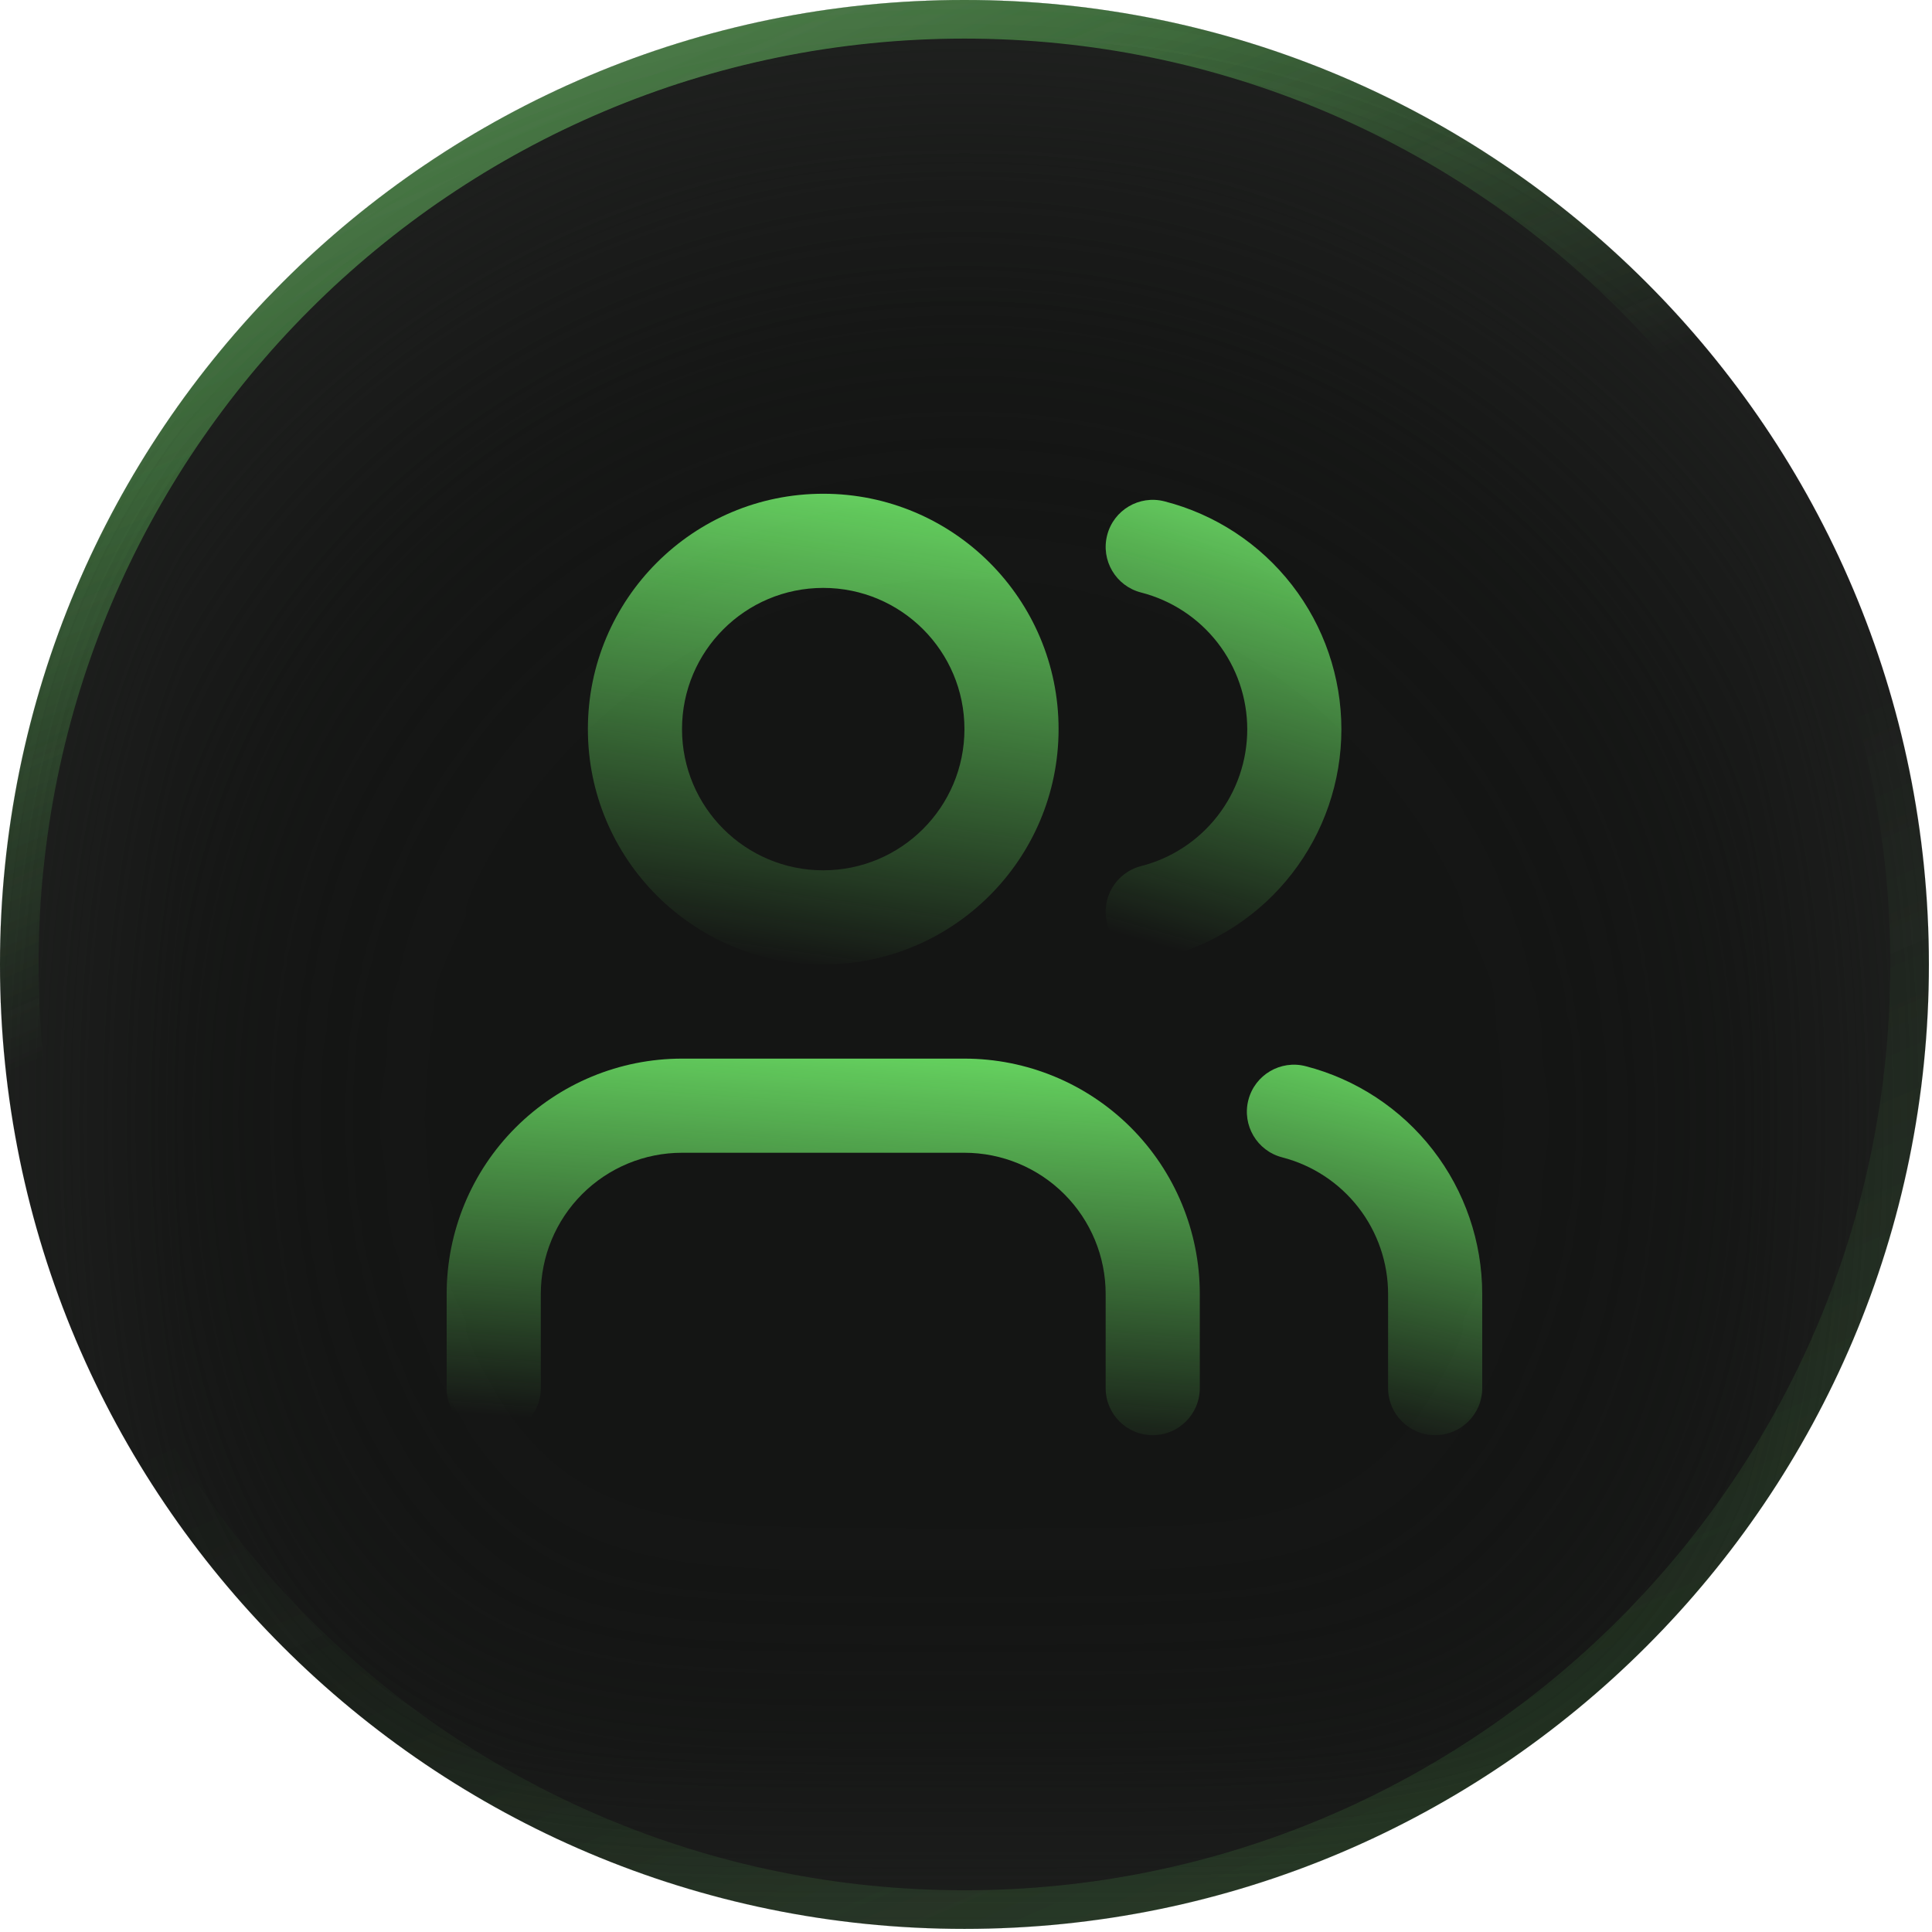
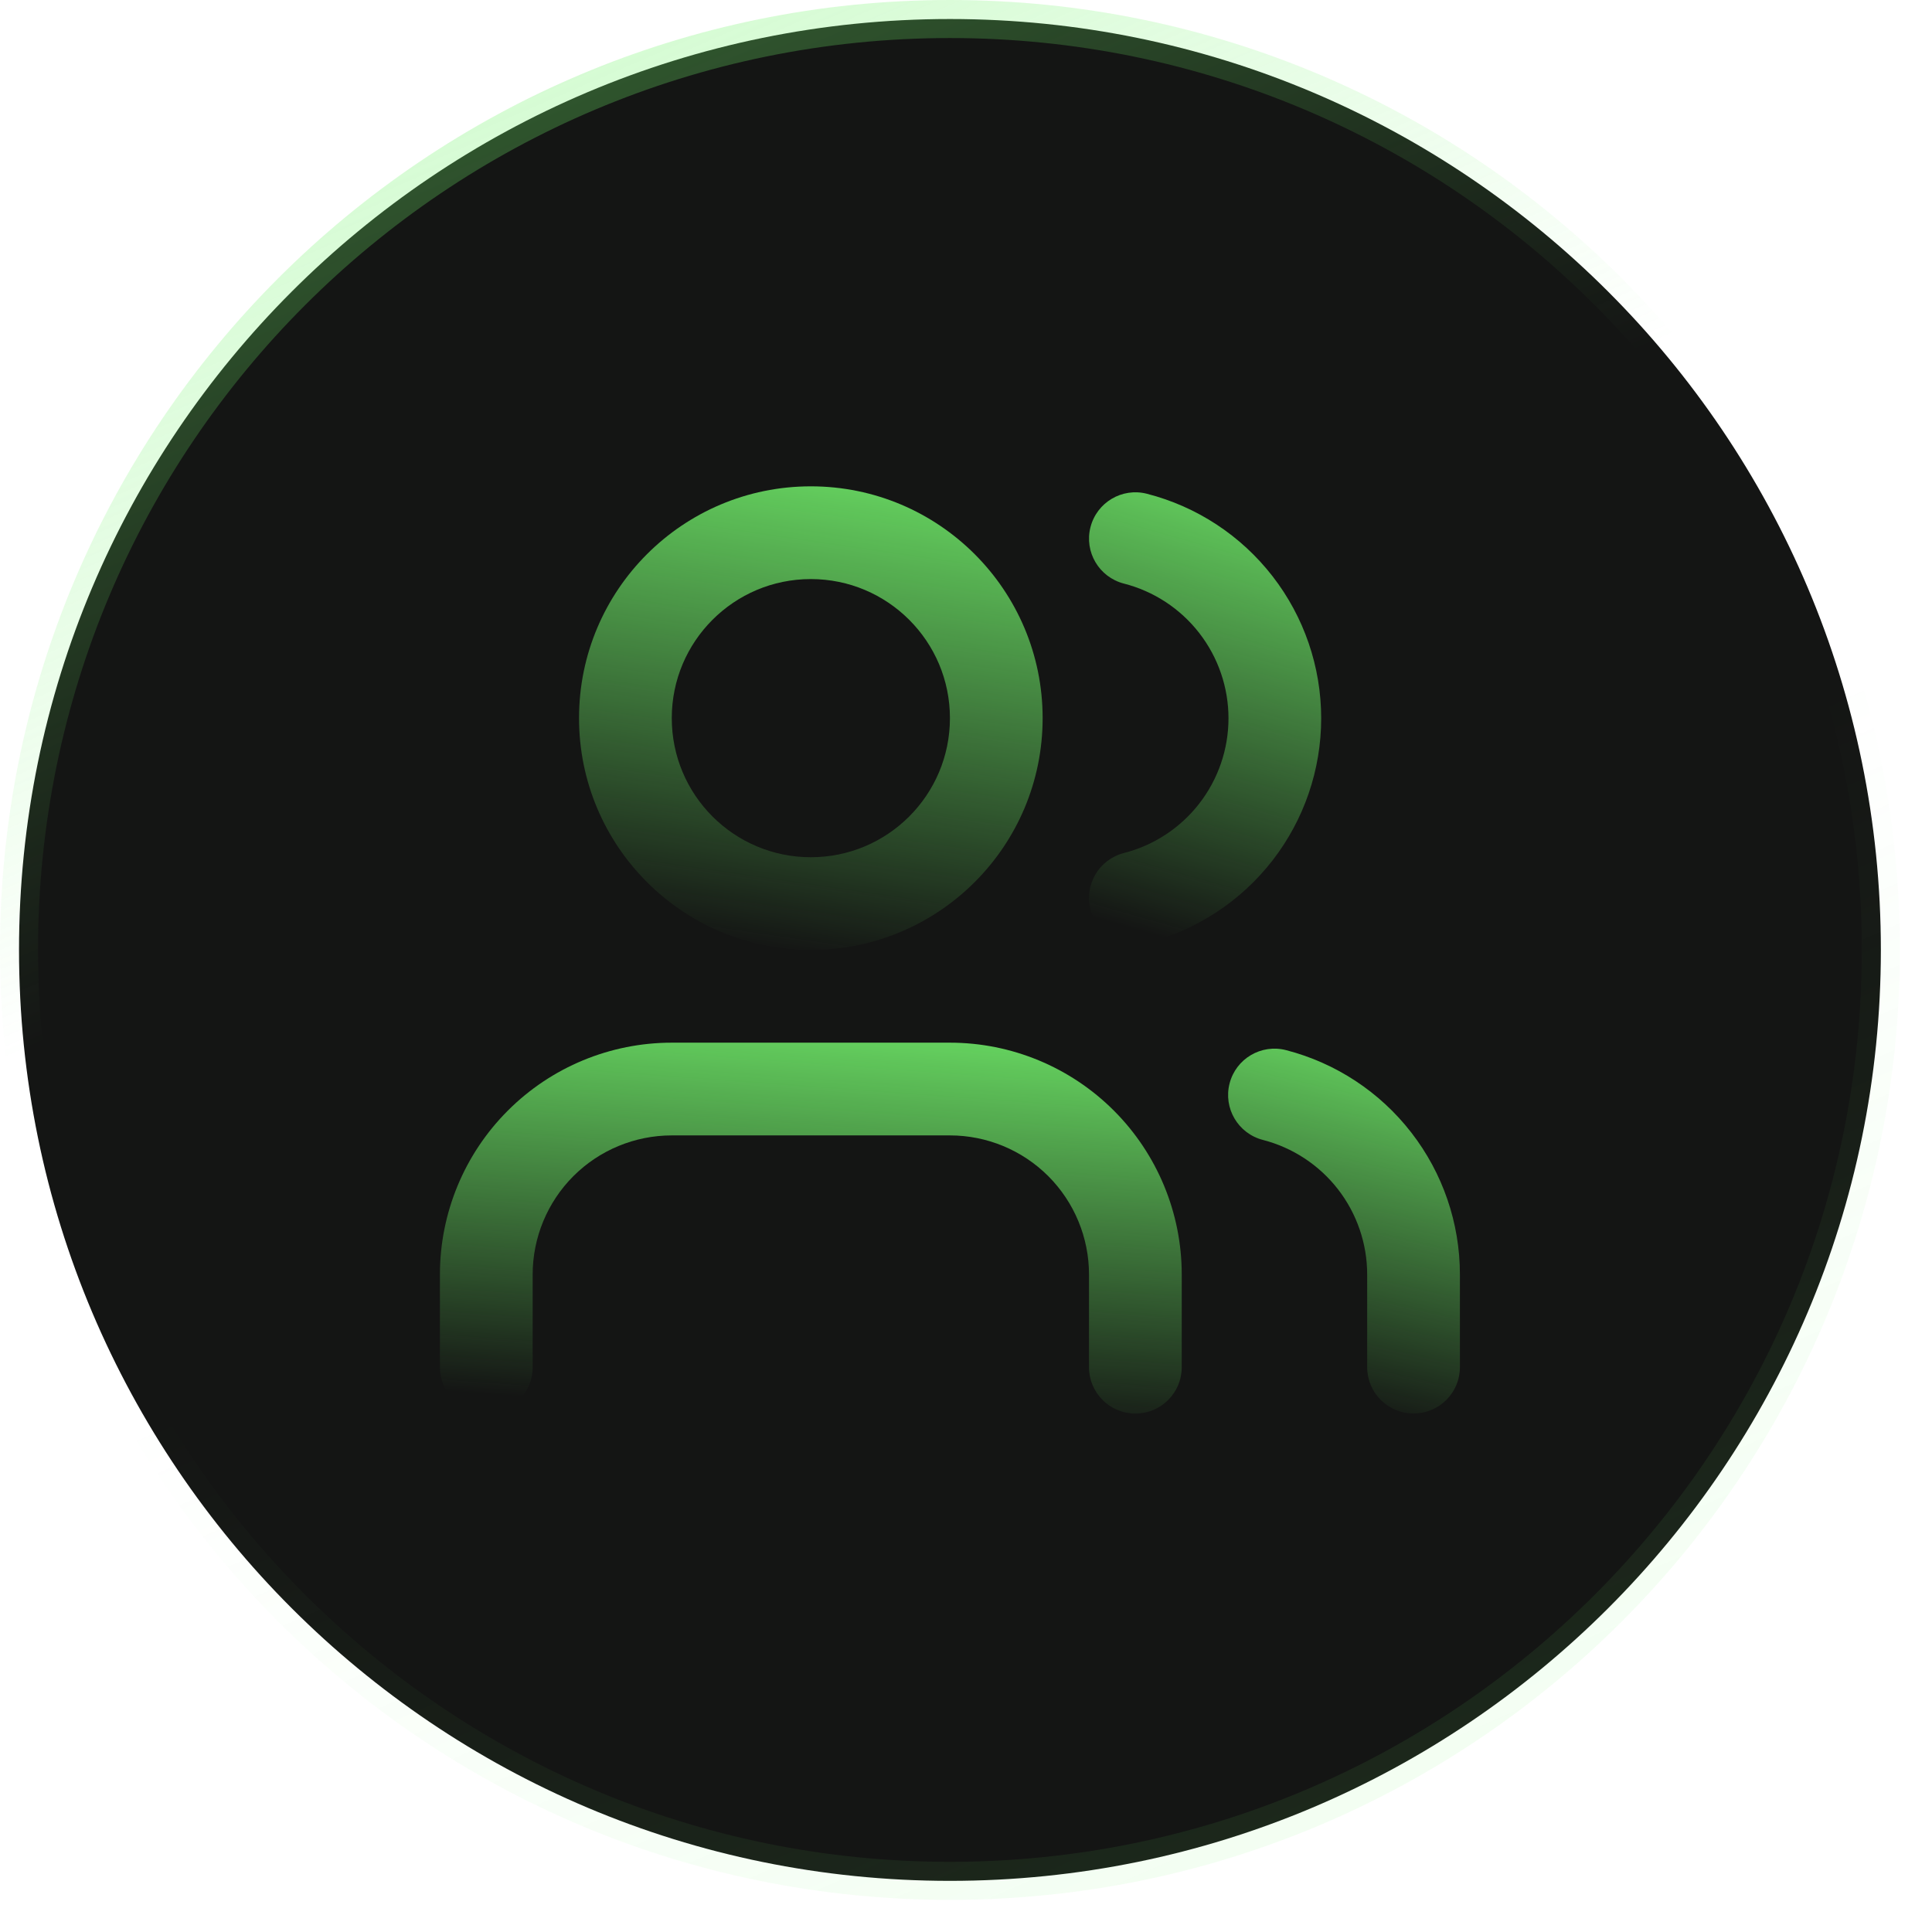
- <svg xmlns="http://www.w3.org/2000/svg" width="87" height="87" viewBox="0 0 87 87" fill="none">
-   <g filter="url(#filter0_i_520_3385)">
-     <rect width="86.86" height="86.86" rx="43.43" fill="#141514" />
-     <rect x="0.869" y="0.869" width="85.122" height="85.122" rx="42.561" stroke="url(#paint0_linear_520_3385)" stroke-width="1.738" stroke-linecap="round" />
-     <path fill-rule="evenodd" clip-rule="evenodd" d="M23.218 50.775C25.206 48.788 27.901 47.671 30.712 47.671H43.43C46.241 47.671 48.936 48.788 50.924 50.775C52.911 52.763 54.028 55.458 54.028 58.269V62.508C54.028 63.679 53.079 64.628 51.908 64.628C50.738 64.628 49.789 63.679 49.789 62.508V58.269C49.789 56.583 49.119 54.965 47.926 53.773C46.734 52.58 45.116 51.91 43.43 51.91H30.712C29.026 51.91 27.408 52.58 26.215 53.773C25.023 54.965 24.353 56.583 24.353 58.269V62.508C24.353 63.679 23.404 64.628 22.233 64.628C21.063 64.628 20.114 63.679 20.114 62.508V58.269C20.114 55.458 21.23 52.763 23.218 50.775Z" fill="url(#paint1_linear_520_3385)" />
-     <path fill-rule="evenodd" clip-rule="evenodd" d="M37.071 26.474C33.559 26.474 30.712 29.321 30.712 32.833C30.712 36.344 33.559 39.191 37.071 39.191C40.583 39.191 43.43 36.344 43.43 32.833C43.43 29.321 40.583 26.474 37.071 26.474ZM26.473 32.833C26.473 26.979 31.218 22.234 37.071 22.234C42.924 22.234 47.669 26.979 47.669 32.833C47.669 38.686 42.924 43.431 37.071 43.431C31.218 43.431 26.473 38.686 26.473 32.833Z" fill="url(#paint2_linear_520_3385)" />
-     <path fill-rule="evenodd" clip-rule="evenodd" d="M56.215 49.535C56.508 48.401 57.664 47.719 58.797 48.012C61.071 48.599 63.086 49.925 64.524 51.781C65.963 53.637 66.744 55.918 66.746 58.266L66.746 62.507C66.746 63.677 65.797 64.626 64.626 64.626C63.456 64.626 62.507 63.677 62.507 62.507L62.507 58.269C62.507 58.269 62.507 58.269 62.507 58.269C62.506 56.86 62.037 55.491 61.174 54.378C60.31 53.264 59.102 52.469 57.738 52.117C56.604 51.824 55.923 50.668 56.215 49.535Z" fill="url(#paint3_linear_520_3385)" />
-     <path fill-rule="evenodd" clip-rule="evenodd" d="M49.856 24.102C50.146 22.968 51.301 22.284 52.435 22.575C54.715 23.158 56.735 24.484 58.178 26.343C59.621 28.202 60.404 30.488 60.404 32.842C60.404 35.195 59.621 37.481 58.178 39.34C56.735 41.199 54.715 42.525 52.435 43.109C51.301 43.399 50.146 42.715 49.856 41.581C49.565 40.447 50.249 39.292 51.383 39.002C52.751 38.652 53.964 37.856 54.829 36.741C55.695 35.625 56.165 34.254 56.165 32.842C56.165 31.43 55.695 30.058 54.829 28.942C53.964 27.827 52.751 27.032 51.383 26.681C50.249 26.391 49.565 25.236 49.856 24.102Z" fill="url(#paint4_linear_520_3385)" />
-   </g>
+ <svg xmlns="http://www.w3.org/2000/svg" width="51" height="51" viewBox="0 0 51 51" fill="none">
+   <rect x="0.502" y="0.502" width="49.148" height="49.148" rx="24.574" fill="#141514" />
+   <rect x="0.502" y="0.502" width="49.148" height="49.148" rx="24.574" stroke="url(#paint0_linear_472_2896)" stroke-width="1.004" stroke-linecap="round" />
+   <path fill-rule="evenodd" clip-rule="evenodd" d="M13.406 29.317C14.553 28.169 16.11 27.524 17.733 27.524H25.076C26.698 27.524 28.255 28.169 29.403 29.317C30.55 30.464 31.195 32.021 31.195 33.644V36.091C31.195 36.767 30.647 37.315 29.971 37.315C29.295 37.315 28.747 36.767 28.747 36.091V33.644C28.747 32.67 28.36 31.736 27.672 31.047C26.983 30.359 26.049 29.972 25.076 29.972H17.733C16.759 29.972 15.825 30.359 15.136 31.047C14.448 31.736 14.061 32.67 14.061 33.644V36.091C14.061 36.767 13.513 37.315 12.837 37.315C12.161 37.315 11.613 36.767 11.613 36.091V33.644C11.613 32.021 12.258 30.464 13.406 29.317Z" fill="url(#paint1_linear_472_2896)" />
+   <path fill-rule="evenodd" clip-rule="evenodd" d="M21.404 15.286C19.376 15.286 17.733 16.929 17.733 18.957C17.733 20.985 19.376 22.629 21.404 22.629C23.432 22.629 25.076 20.985 25.076 18.957C25.076 16.929 23.432 15.286 21.404 15.286ZM15.285 18.957C15.285 15.578 18.024 12.838 21.404 12.838C24.784 12.838 27.523 15.578 27.523 18.957C27.523 22.337 24.784 25.076 21.404 25.076C18.024 25.076 15.285 22.337 15.285 18.957Z" fill="url(#paint2_linear_472_2896)" />
+   <path fill-rule="evenodd" clip-rule="evenodd" d="M32.458 28.6C32.627 27.945 33.294 27.552 33.949 27.721C35.261 28.06 36.425 28.825 37.255 29.897C38.086 30.968 38.537 32.285 38.538 33.641L38.538 36.09C38.538 36.766 37.99 37.313 37.314 37.313C36.638 37.313 36.09 36.766 36.09 36.09L36.09 33.643C36.09 33.643 36.09 33.643 36.09 33.643C36.09 32.83 35.819 32.039 35.321 31.396C34.822 30.753 34.124 30.294 33.337 30.091C32.682 29.922 32.289 29.254 32.458 28.6Z" fill="url(#paint3_linear_472_2896)" />
+   <path fill-rule="evenodd" clip-rule="evenodd" d="M28.786 13.916C28.953 13.261 29.62 12.866 30.275 13.034C31.591 13.371 32.758 14.136 33.591 15.21C34.424 16.283 34.876 17.603 34.876 18.962C34.876 20.32 34.424 21.64 33.591 22.714C32.758 23.787 31.591 24.553 30.275 24.89C29.62 25.057 28.953 24.662 28.786 24.008C28.618 23.353 29.013 22.686 29.668 22.518C30.457 22.316 31.157 21.857 31.657 21.213C32.157 20.569 32.429 19.777 32.429 18.962C32.429 18.146 32.157 17.354 31.657 16.71C31.157 16.066 30.457 15.607 29.668 15.405C29.013 15.237 28.618 14.57 28.786 13.916Z" fill="url(#paint4_linear_472_2896)" />
  <defs>
-     <filter id="filter0_i_520_3385" x="0" y="0" width="86.86" height="93.813" filterUnits="userSpaceOnUse" color-interpolation-filters="sRGB">
-       <feFlood flood-opacity="0" result="BackgroundImageFix" />
-       <feBlend mode="normal" in="SourceGraphic" in2="BackgroundImageFix" result="shape" />
-       <feColorMatrix in="SourceAlpha" type="matrix" values="0 0 0 0 0 0 0 0 0 0 0 0 0 0 0 0 0 0 127 0" result="hardAlpha" />
-       <feOffset dy="6.953" />
-       <feGaussianBlur stdDeviation="8.691" />
-       <feComposite in2="hardAlpha" operator="arithmetic" k2="-1" k3="1" />
-       <feColorMatrix type="matrix" values="0 0 0 0 0.729 0 0 0 0 0.729 0 0 0 0 0.729 0 0 0 0.25 0" />
-       <feBlend mode="color-dodge" in2="shape" result="effect1_innerShadow_520_3385" />
-     </filter>
-     <linearGradient id="paint0_linear_520_3385" x1="6.085" y1="-1.92586e-05" x2="47.468" y2="95.271" gradientUnits="userSpaceOnUse">
+     <linearGradient id="paint0_linear_472_2896" x1="3.513" y1="-1.11195e-05" x2="27.407" y2="55.008" gradientUnits="userSpaceOnUse">
      <stop stop-color="#73F36C" stop-opacity="0.4" />
      <stop offset="0.406" stop-color="#73F36C" stop-opacity="0" />
      <stop offset="0.574" stop-color="#73F36C" stop-opacity="0" />
      <stop offset="1" stop-color="#73F36C" stop-opacity="0.1" />
    </linearGradient>
-     <linearGradient id="paint1_linear_520_3385" x1="43.377" y1="44.374" x2="41.867" y2="65.176" gradientUnits="userSpaceOnUse">
+     <linearGradient id="paint1_linear_472_2896" x1="25.045" y1="25.621" x2="24.173" y2="37.631" gradientUnits="userSpaceOnUse">
      <stop stop-color="#73F36C" />
      <stop offset="1" stop-color="#73F36C" stop-opacity="0" />
    </linearGradient>
-     <linearGradient id="paint2_linear_520_3385" x1="41.012" y1="18.113" x2="37.297" y2="43.713" gradientUnits="userSpaceOnUse">
+     <linearGradient id="paint2_linear_472_2896" x1="23.68" y1="10.458" x2="21.534" y2="25.239" gradientUnits="userSpaceOnUse">
      <stop stop-color="#73F36C" />
      <stop offset="1" stop-color="#73F36C" stop-opacity="0" />
    </linearGradient>
-     <linearGradient id="paint3_linear_520_3385" x1="63.417" y1="44.701" x2="58.951" y2="64.253" gradientUnits="userSpaceOnUse">
+     <linearGradient id="paint3_linear_472_2896" x1="36.616" y1="25.809" x2="34.037" y2="37.098" gradientUnits="userSpaceOnUse">
      <stop stop-color="#73F36C" />
      <stop offset="1" stop-color="#73F36C" stop-opacity="0" />
    </linearGradient>
-     <linearGradient id="paint4_linear_520_3385" x1="57.071" y1="18.489" x2="50.401" y2="42.092" gradientUnits="userSpaceOnUse">
+     <linearGradient id="paint4_linear_472_2896" x1="32.951" y1="10.675" x2="29.101" y2="24.302" gradientUnits="userSpaceOnUse">
      <stop stop-color="#73F36C" />
      <stop offset="1" stop-color="#73F36C" stop-opacity="0" />
    </linearGradient>
  </defs>
</svg>
